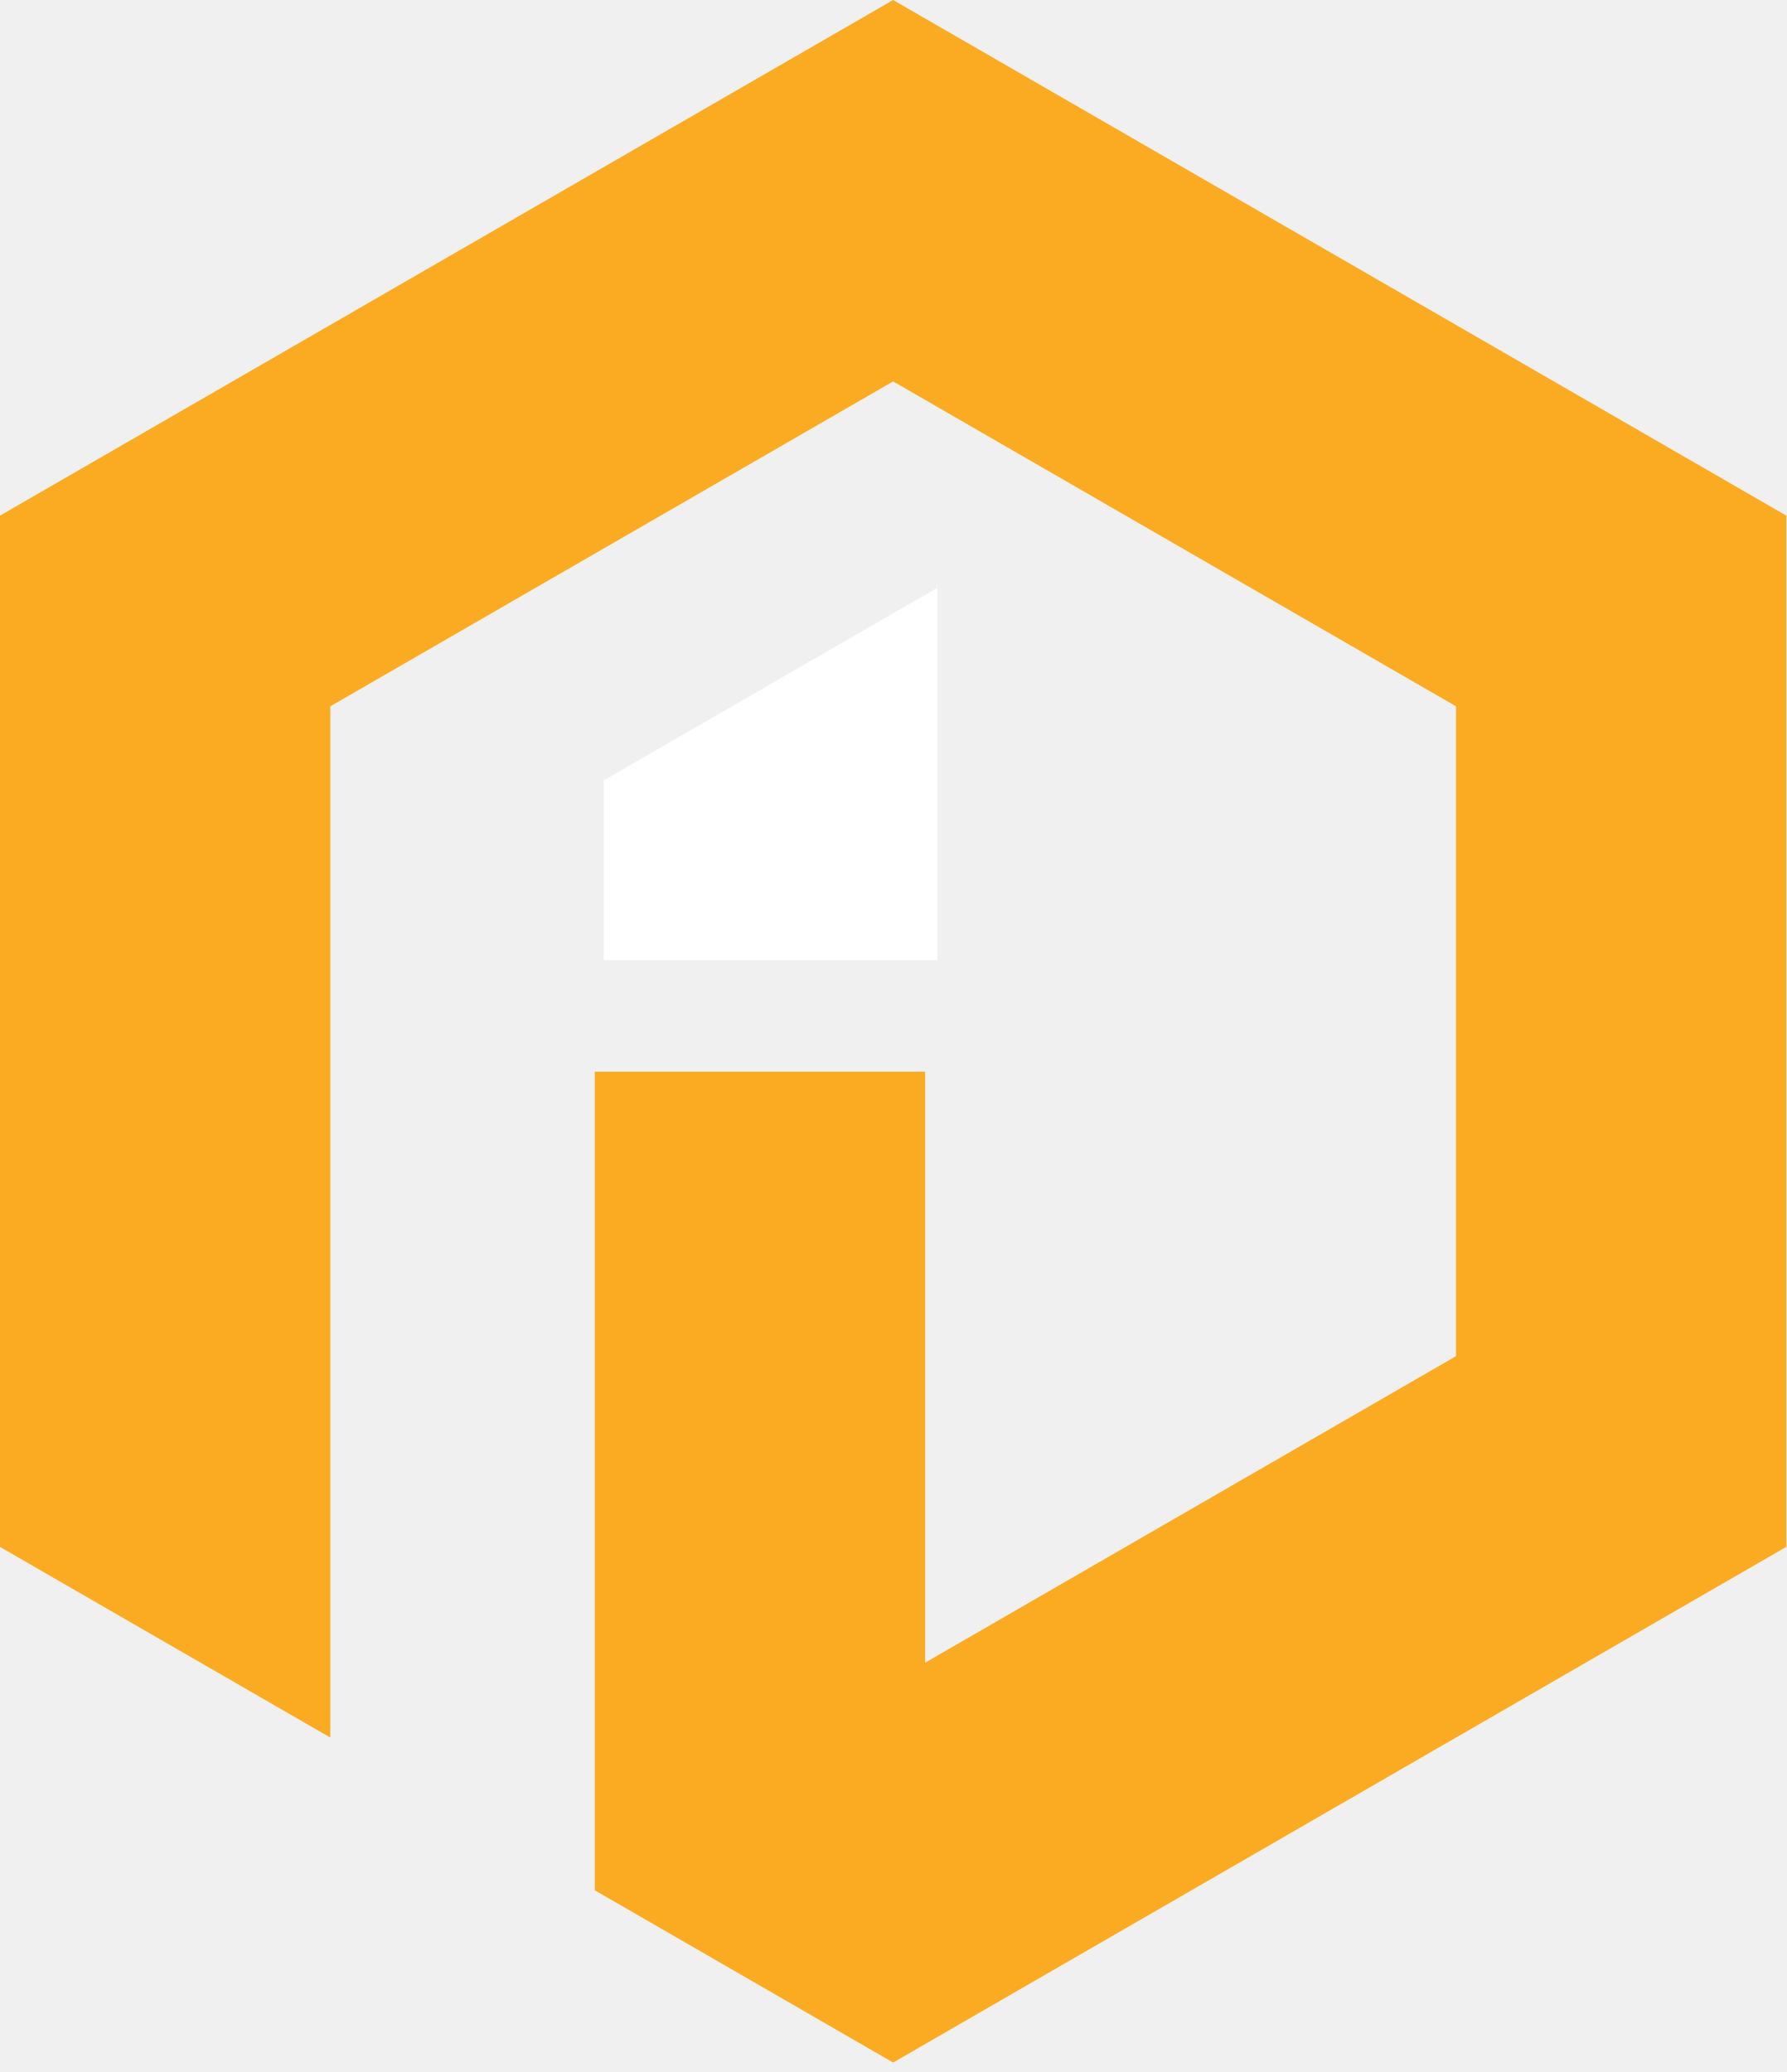
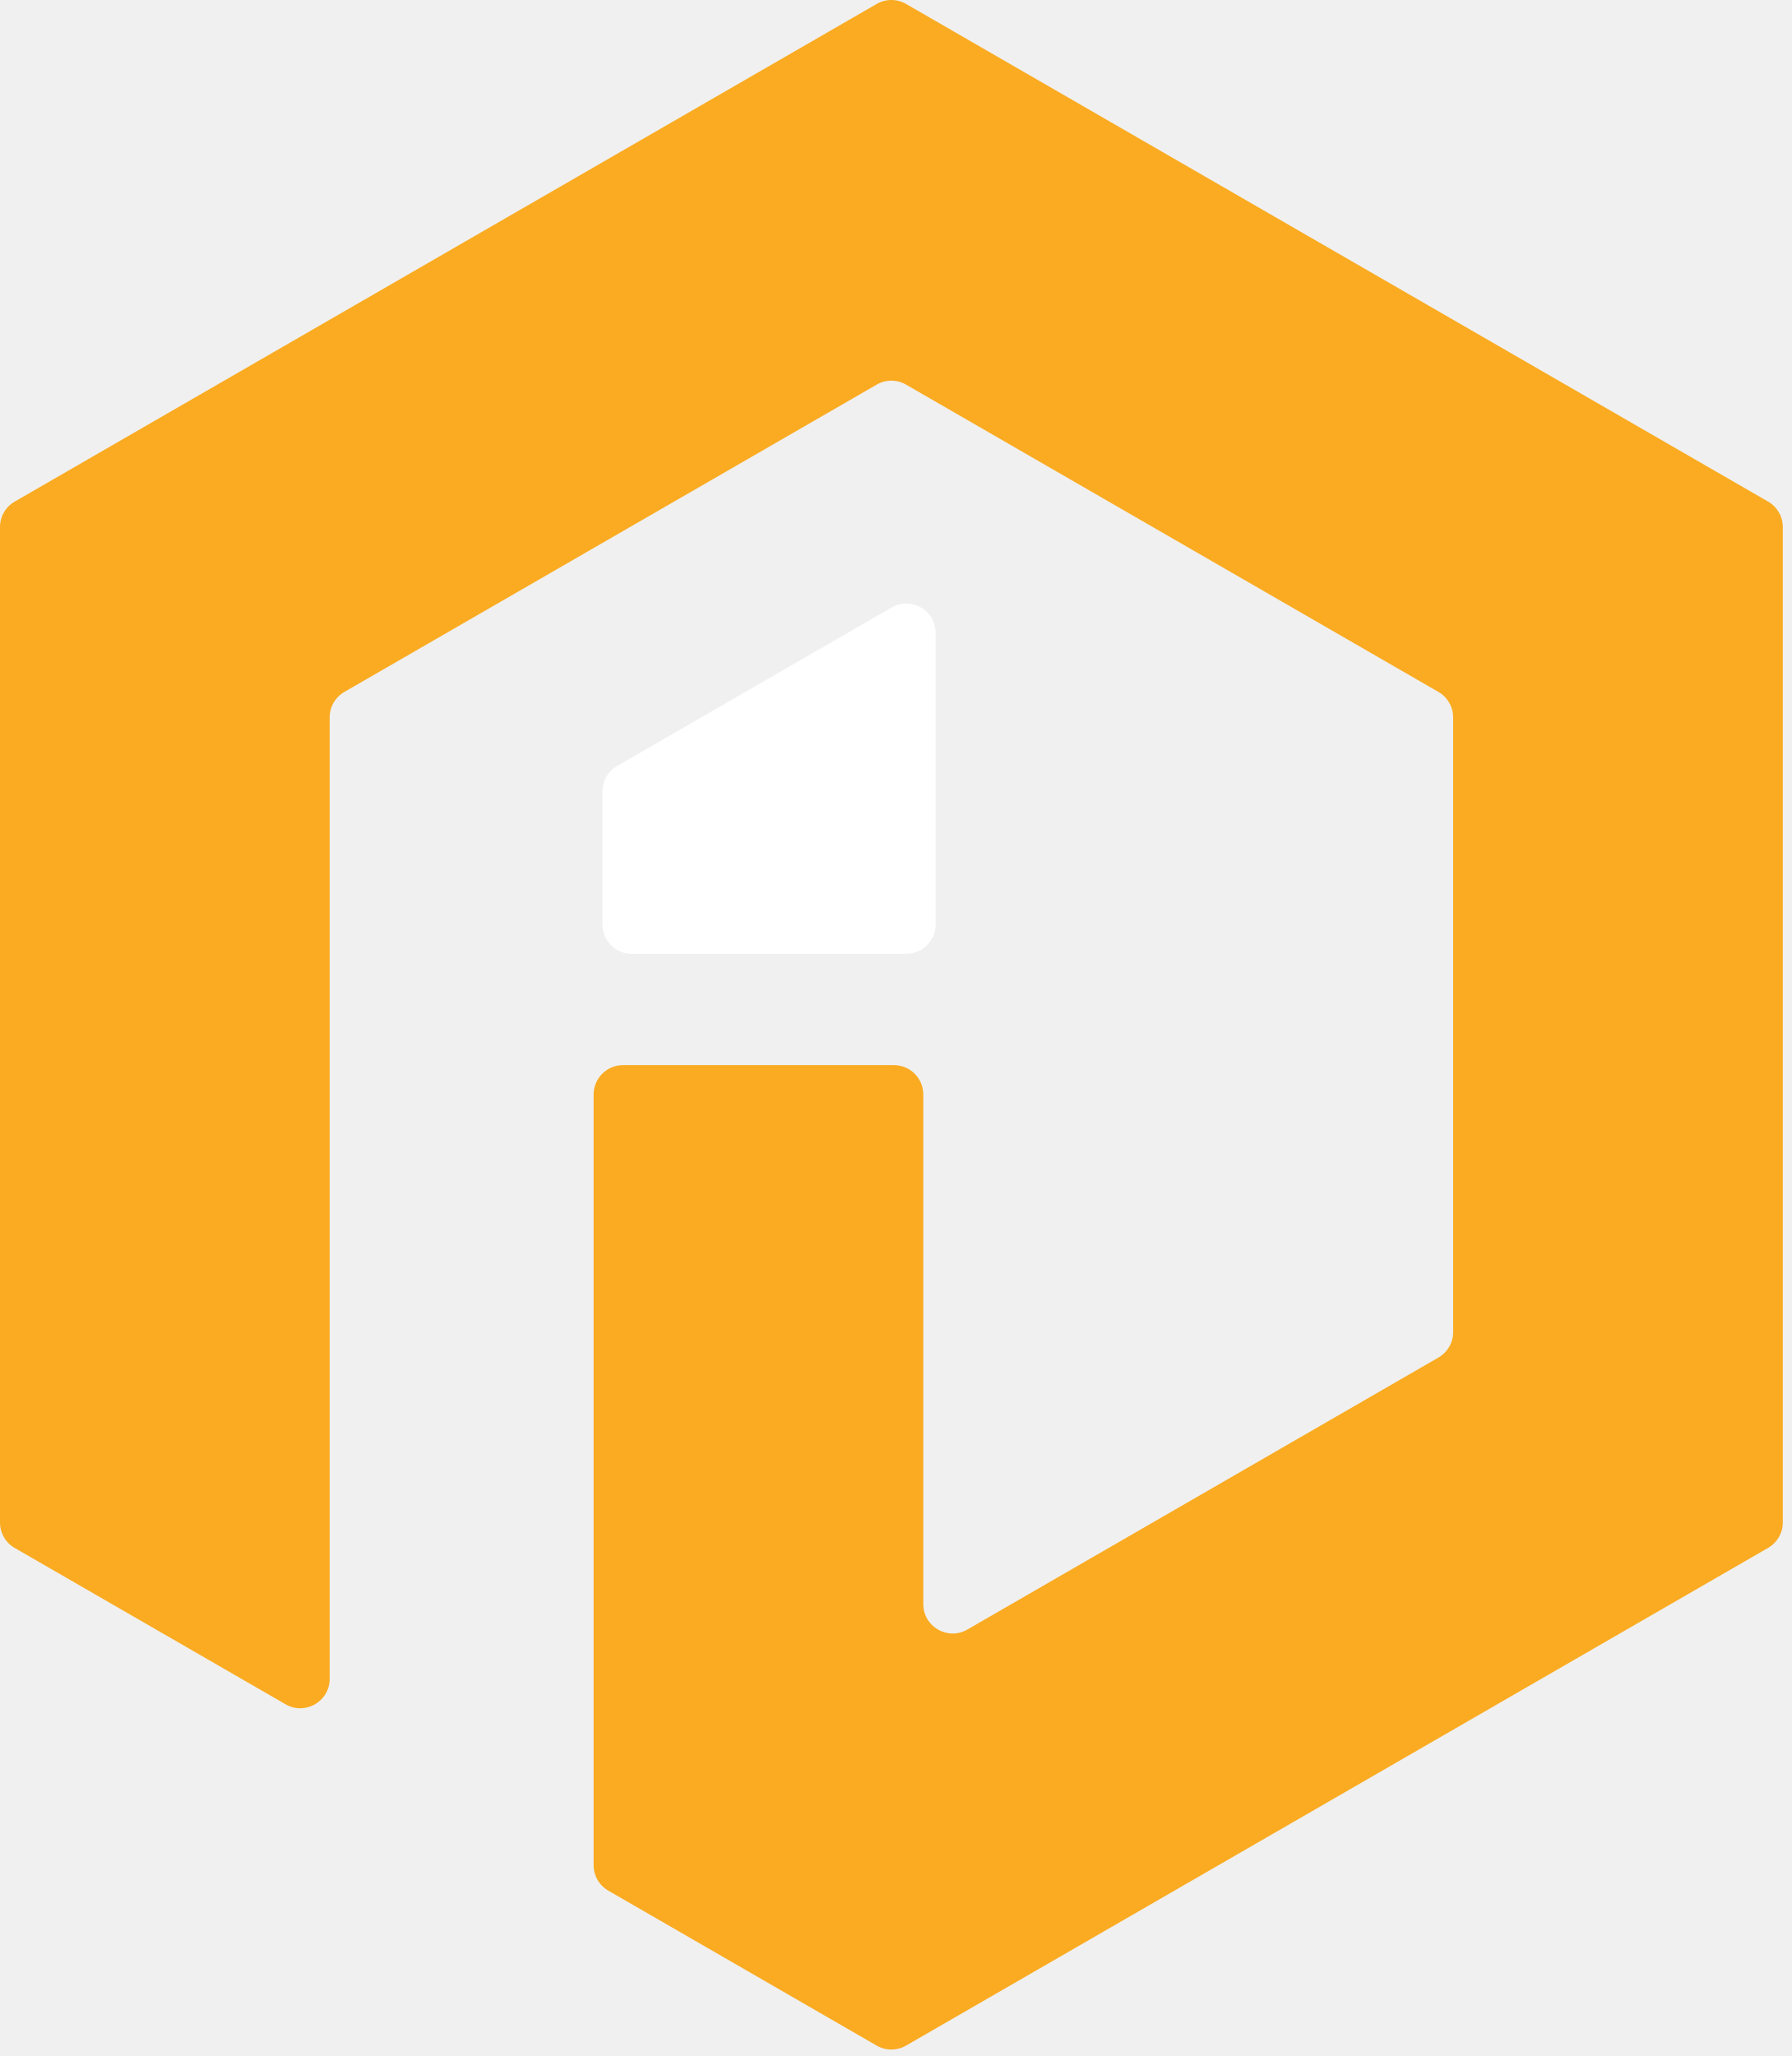
- <svg xmlns="http://www.w3.org/2000/svg" width="100" height="116" viewBox="0 0 100 116" fill="none">
-   <path d="M52.482 32.902L33.797 43.69V53.755H52.482V32.902Z" fill="white" />
-   <path d="M49.998 0L0 28.866V86.604L18.491 97.277V39.542L49.998 21.353L81.509 39.542V75.924L51.789 93.084V59.999H33.297V105.827L49.998 115.47L100 86.6V28.866L49.998 0Z" fill="#FAAB21" />
+ <svg xmlns="http://www.w3.org/2000/svg" width="122" height="140" viewBox="0 0 122 140" fill="none">
+   <path d="M63.711 43.1C63.711 41.56 62.044 40.598 60.711 41.368L42.027 52.155C41.408 52.512 41.027 53.172 41.027 53.887V62.95C41.027 64.055 41.923 64.95 43.027 64.95H61.711C62.816 64.95 63.711 64.055 63.711 62.95V43.1Z" fill="white" />
+   <path d="M61.697 0.268C61.078 -0.089 60.316 -0.089 59.697 0.268L1 34.156C0.381 34.513 0 35.173 0 35.888V103.672C0 104.386 0.381 105.047 1 105.404L19.448 116.052C20.782 116.821 22.448 115.859 22.448 114.319V48.849C22.448 48.134 22.829 47.474 23.448 47.117L59.697 26.19C60.316 25.832 61.078 25.832 61.697 26.19L97.95 47.117C98.569 47.474 98.95 48.134 98.95 48.849V90.707C98.95 91.421 98.569 92.081 97.95 92.439L65.871 110.961C64.537 111.731 62.87 110.768 62.87 109.229V74.529C62.87 73.424 61.975 72.529 60.87 72.529H42.422C41.318 72.529 40.422 73.424 40.422 74.529V127.008C40.422 127.722 40.803 128.383 41.422 128.74L59.697 139.292C60.316 139.649 61.078 139.649 61.697 139.292L120.398 105.4C121.017 105.042 121.398 104.382 121.398 103.667V35.888C121.398 35.173 121.017 34.513 120.398 34.156L61.697 0.268Z" fill="#FAAB21" />
</svg>
